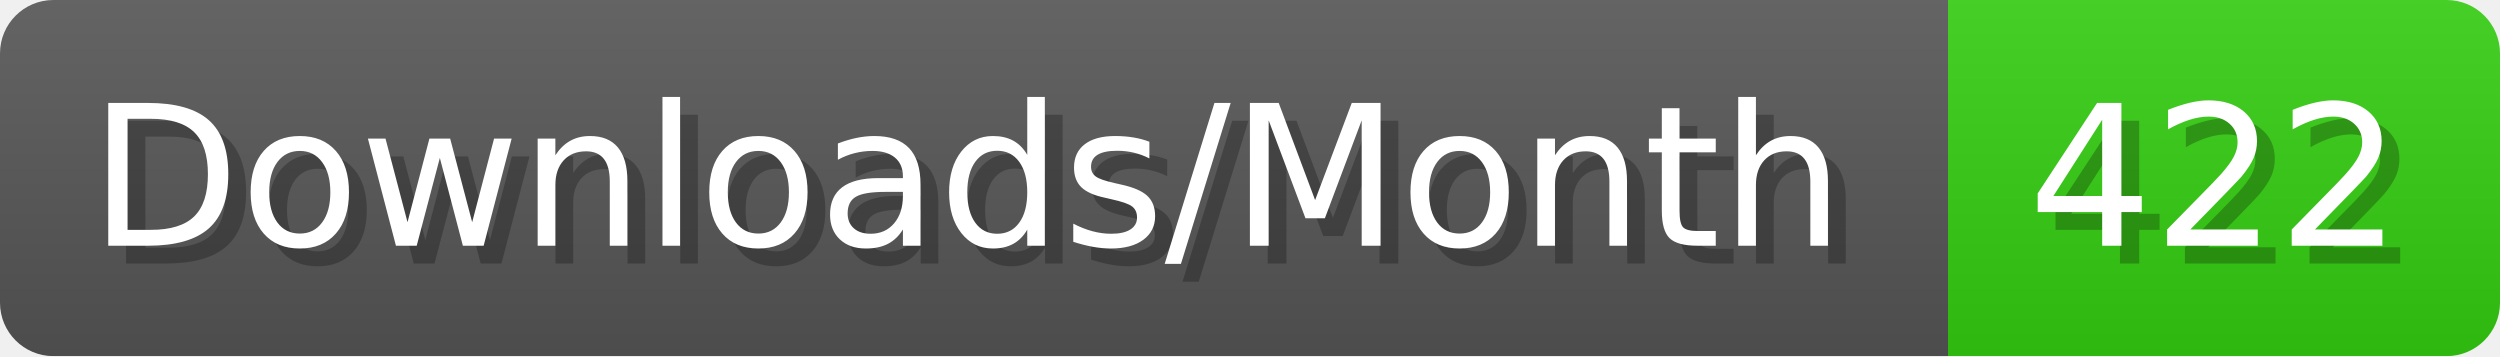
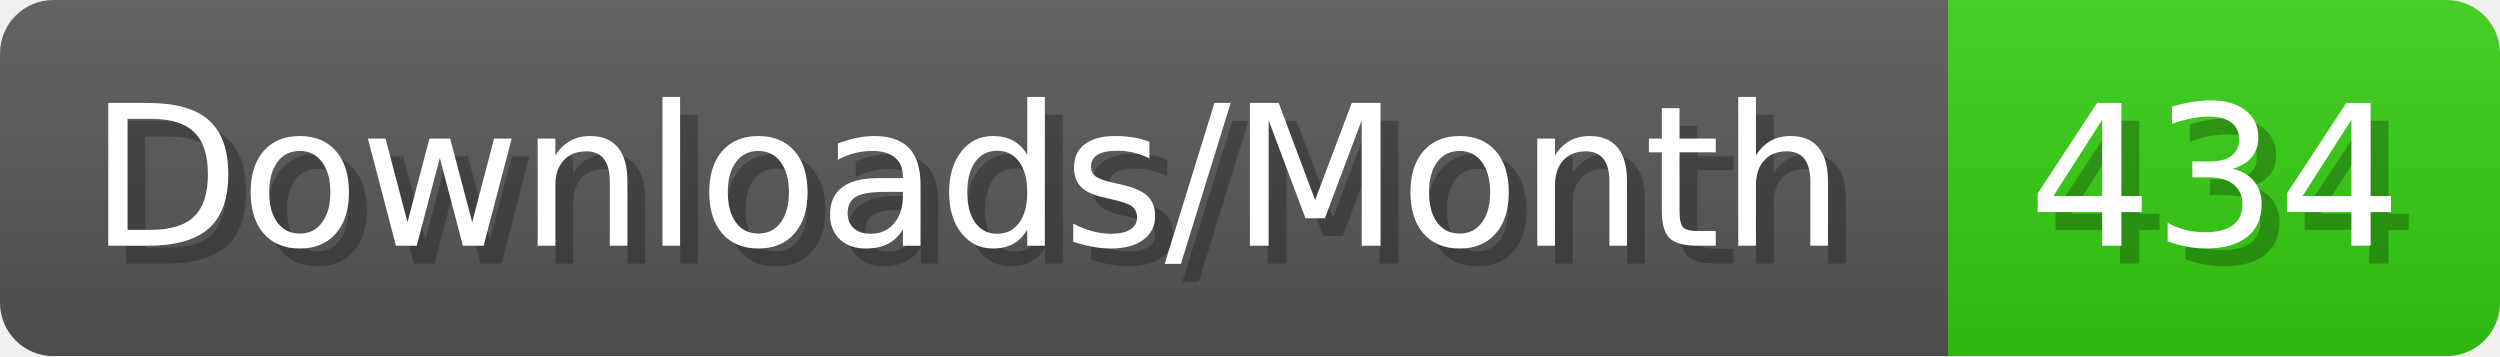
- <svg xmlns="http://www.w3.org/2000/svg" width="140.4" height="20" viewBox="0 0 1404 200" role="img" aria-label="Downloads/Month: 422">
+ <svg xmlns="http://www.w3.org/2000/svg" width="140.4" height="20" viewBox="0 0 1404 200" role="img" aria-label="Downloads/Month: 434">
  <linearGradient id="YlXUI" x2="0" y2="100%">
    <stop offset="0" stop-opacity=".1" stop-color="#EEE" />
    <stop offset="1" stop-opacity=".1" />
  </linearGradient>
  <mask id="JHhop">
    <rect width="1404" height="200" rx="30" fill="#FFF" />
  </mask>
  <g mask="url(#JHhop)">
    <rect width="1094" height="200" fill="#555" />
    <rect width="310" height="200" fill="#3C1" x="1094" />
    <rect width="1404" height="200" fill="url(#YlXUI)" />
  </g>
  <g aria-hidden="true" fill="#fff" text-anchor="start" font-family="Verdana,DejaVu Sans,sans-serif" font-size="110">
    <text x="60" y="148" textLength="994" fill="#000" opacity="0.25">Downloads/Month</text>
    <text x="50" y="138" textLength="994">Downloads/Month</text>
-     <text x="1149" y="148" textLength="210" fill="#000" opacity="0.25">422</text>
-     <text x="1139" y="138" textLength="210">422</text>
+     <text x="1149" y="148" textLength="210" fill="#000" opacity="0.25">434</text>
+     <text x="1139" y="138" textLength="210">434</text>
  </g>
</svg>
